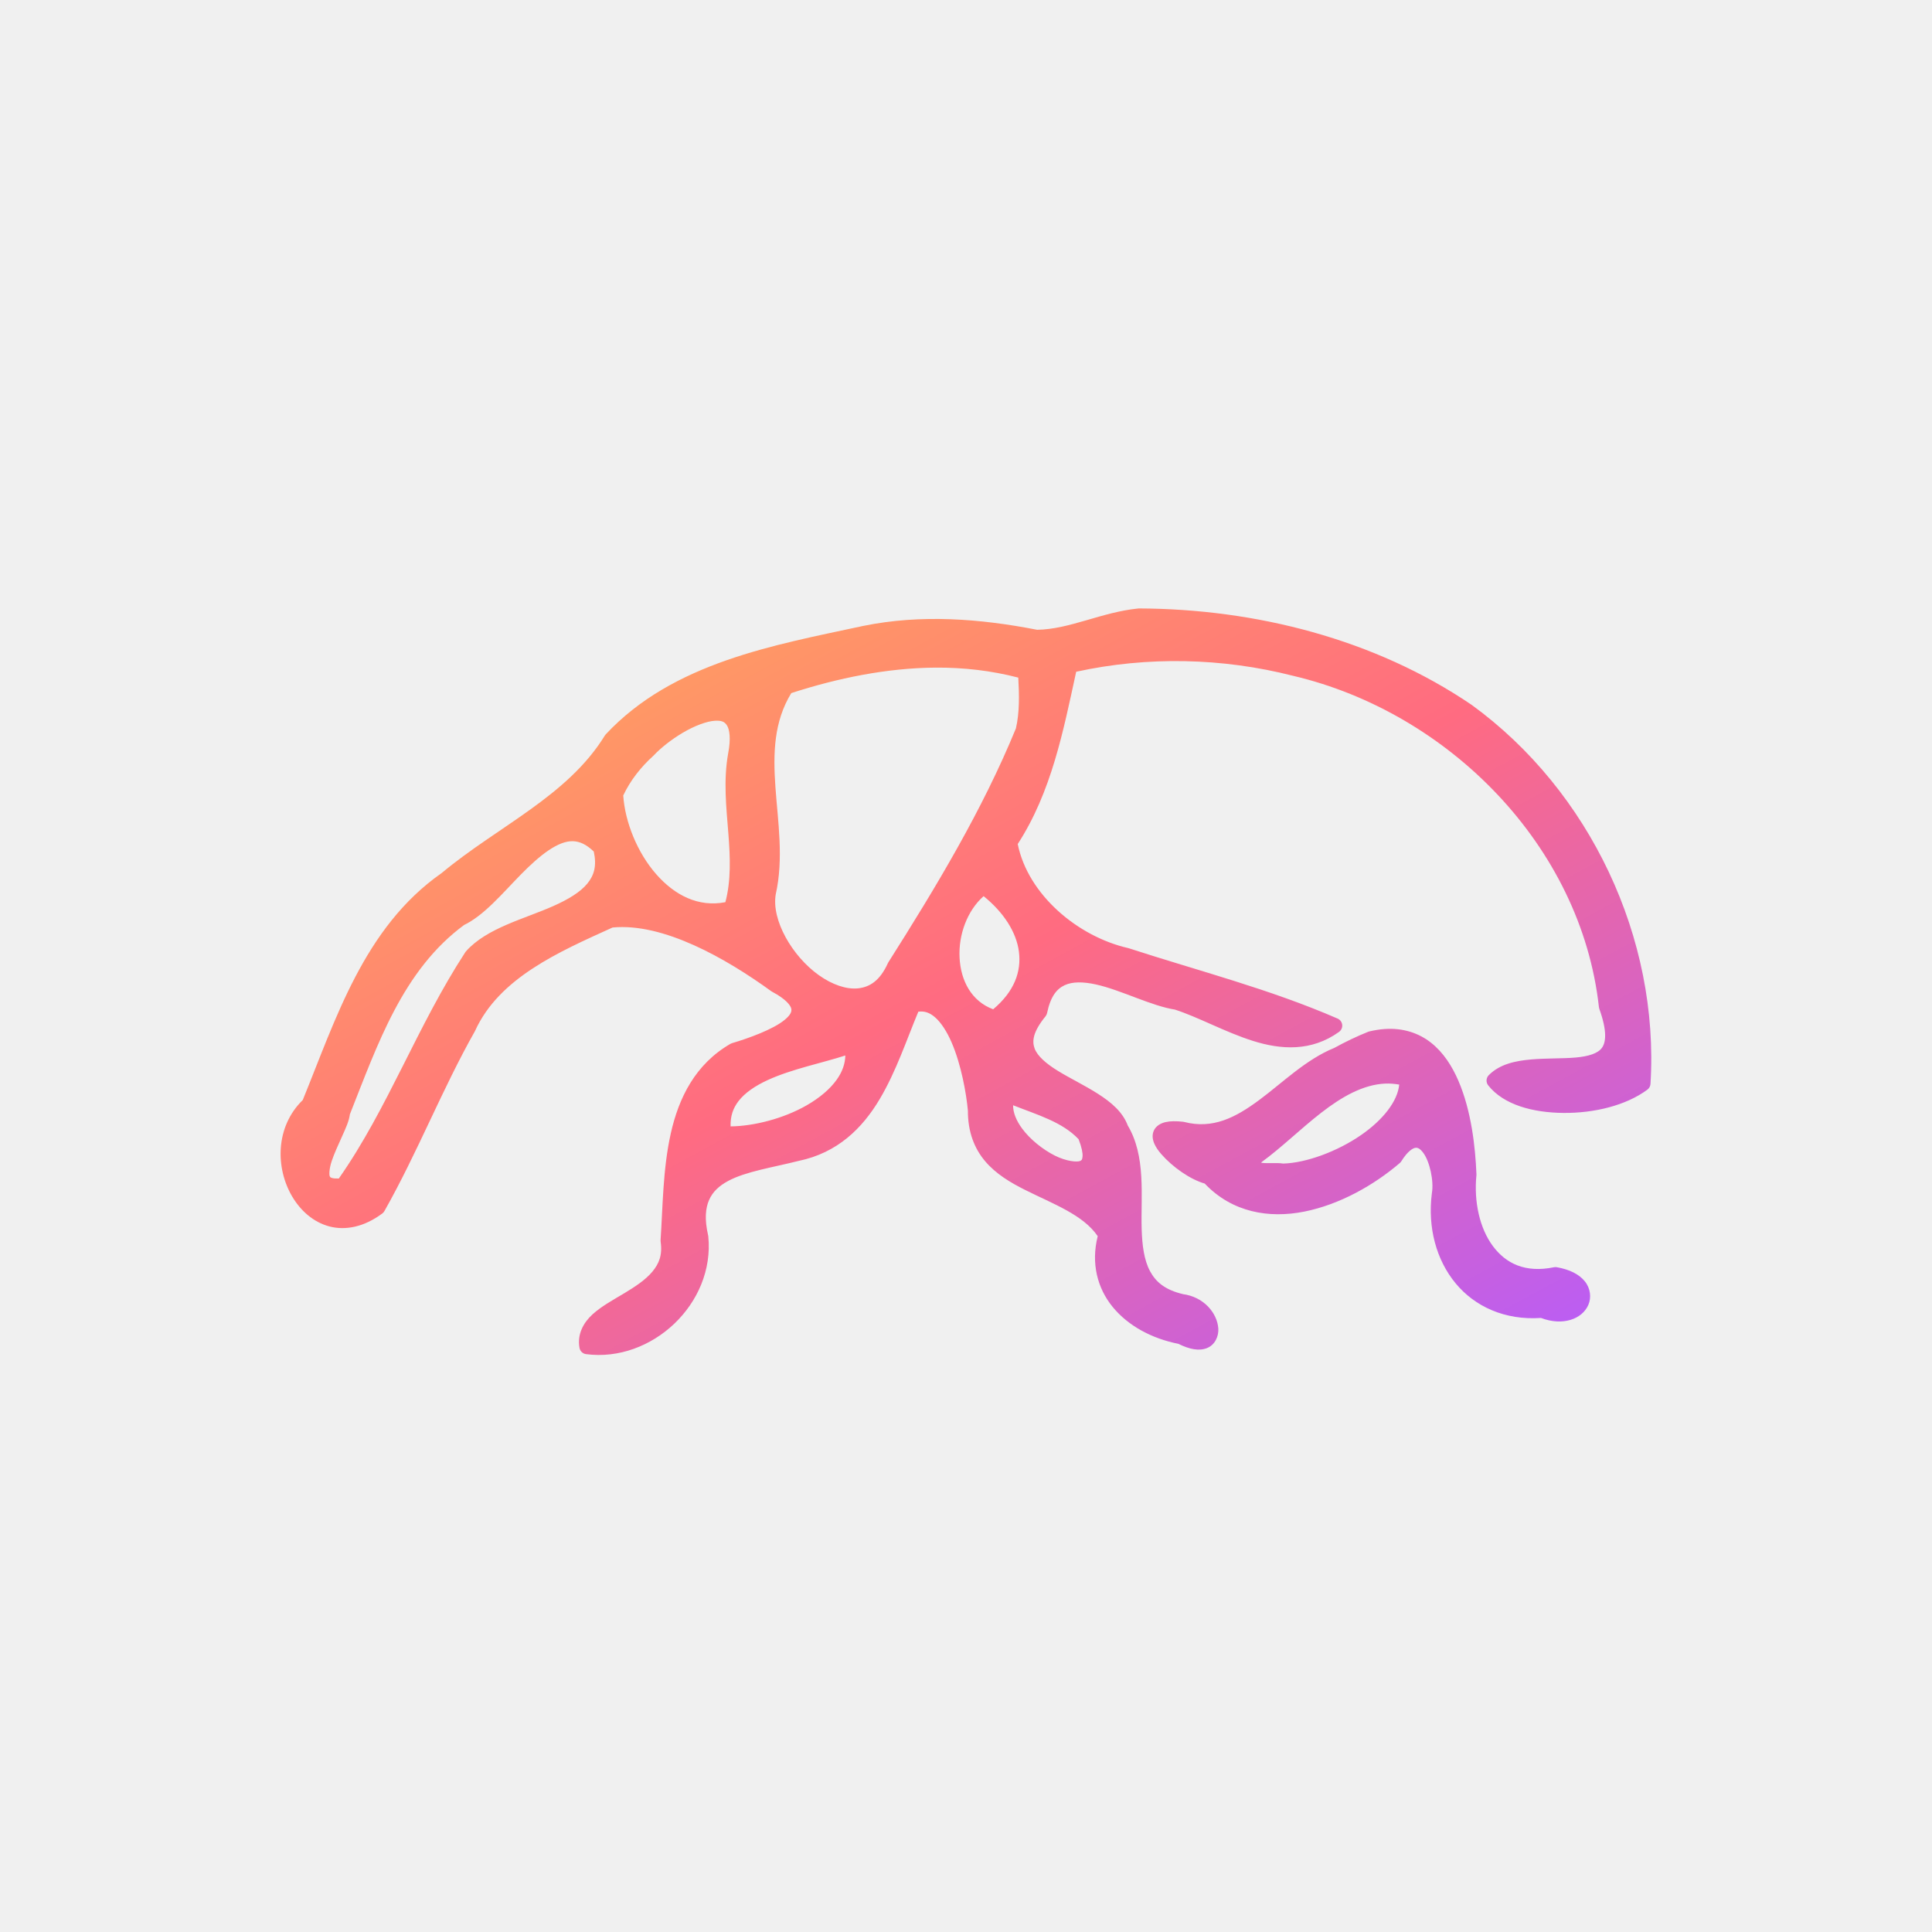
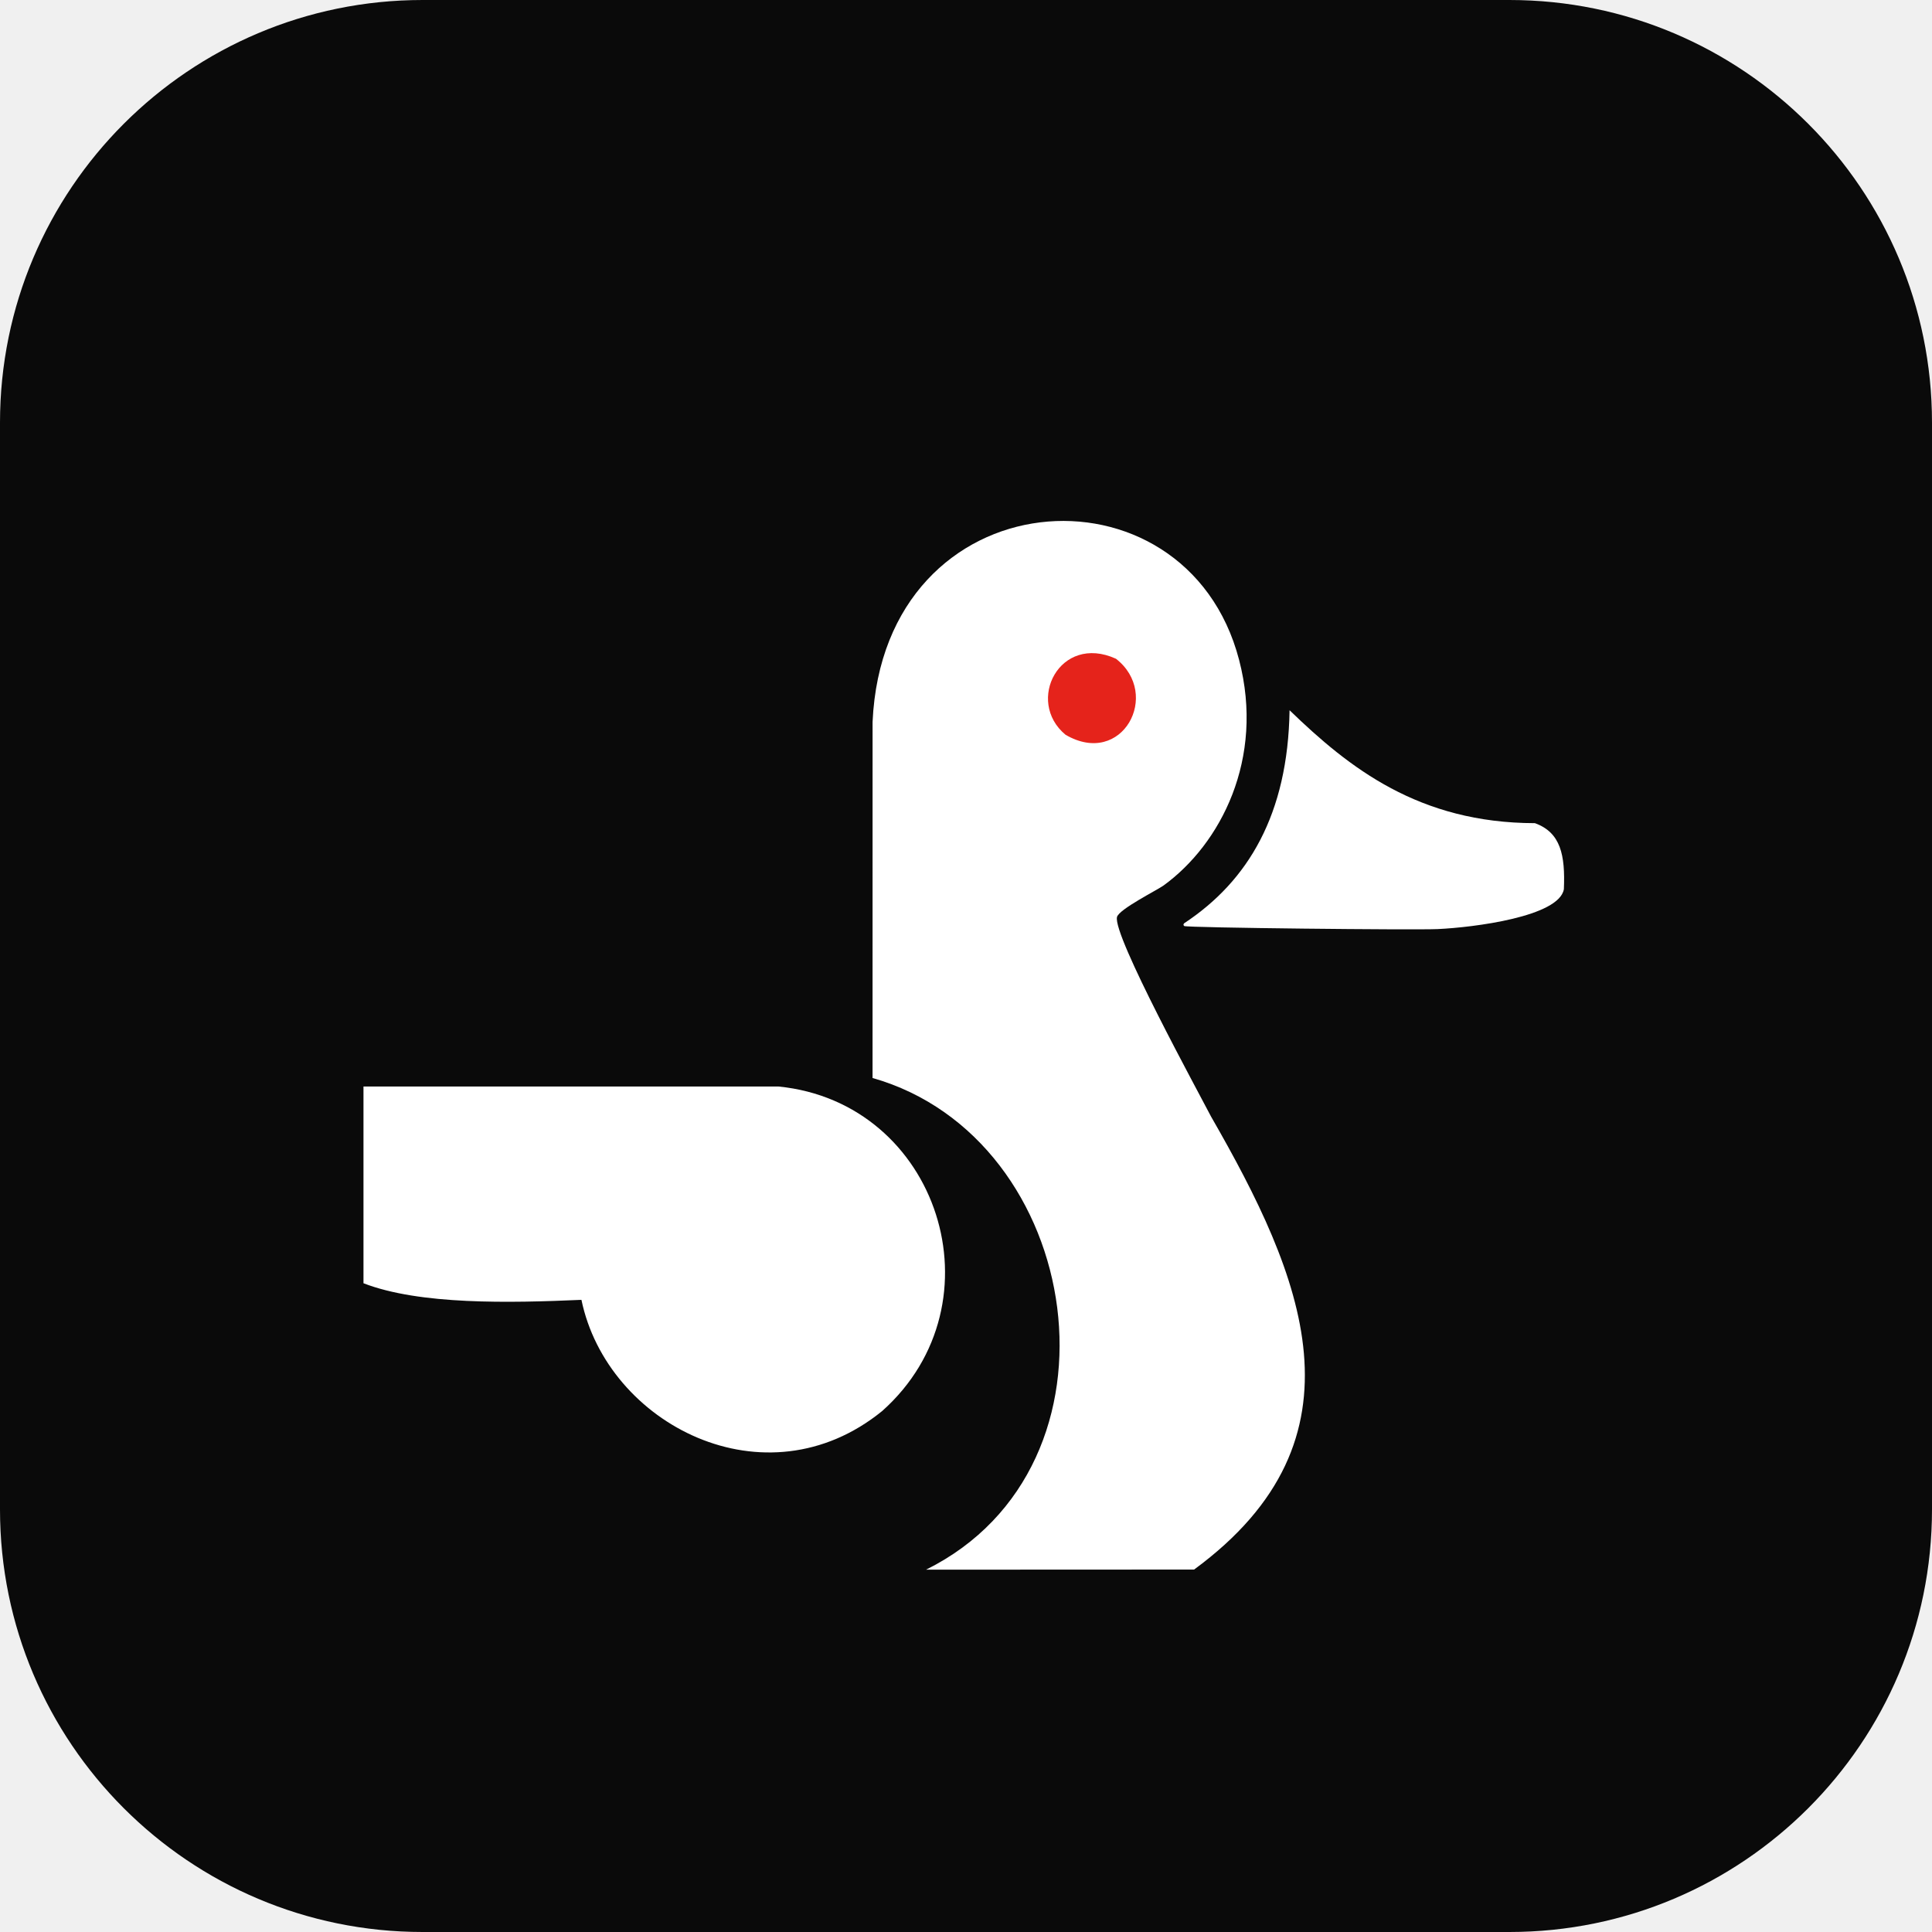
- <svg xmlns="http://www.w3.org/2000/svg" viewBox="0 0 2048 2048" width="2048" height="2048" role="img" aria-label="Weevil">
-   <defs>
-     <linearGradient id="weevil-grad" x1="0" y1="0" x2="1" y2="1">
-       <stop offset="0" stop-color="#FFB454" />
-       <stop offset="0.5" stop-color="#FF6B81" />
-       <stop offset="1" stop-color="#B45CFF" />
-     </linearGradient>
-   </defs>
-   <g transform="translate(1024, 1024) scale(2.2) translate(-1024, -1024)">
-     <g transform="translate(0, 465)">
-       <path fill="url(#weevil-grad)" d="m 1107.445,386.709 a 3.71,3.71 0 0 0 -0.383,0.018 c -17.717,1.759 -33.043,10.024 -48.789,10.271 -27.326,-5.334 -55.832,-7.582 -83.814,-1.859 a 3.71,3.71 0 0 0 -0.037,0.01 c -42.812,9.23 -91.615,17.551 -124.006,52.234 a 3.71,3.71 0 0 0 -0.449,0.588 c -17.963,29.217 -51.437,43.617 -78.686,66.297 -0.004,0.003 -0.008,0.007 -0.012,0.01 -37.386,26.149 -51.038,70.645 -66.846,109.303 -13.338,13.004 -13.13,32.831 -5.117,46.443 4.084,6.939 10.291,12.46 18.01,14.475 7.719,2.015 16.707,0.263 25.445,-6.264 a 3.71,3.71 0 0 0 1.012,-1.148 c 16.069,-28.469 27.828,-58.734 43.551,-86.584 a 3.71,3.71 0 0 0 0.145,-0.285 c 11.645,-25.551 40.35,-38.018 66.225,-49.762 24.402,-2.372 54.608,14.84 76.455,30.678 a 3.71,3.71 0 0 0 0.441,0.273 c 6.683,3.542 8.9,6.616 9.221,8.139 0.32,1.523 -0.45,3.145 -3.234,5.443 -5.569,4.596 -17.539,8.905 -25.281,11.174 a 3.71,3.71 0 0 0 -0.814,0.348 c -16.908,9.784 -24.877,25.961 -28.729,43.166 -3.851,17.205 -3.856,35.714 -4.916,51.41 a 3.71,3.71 0 0 0 0.031,0.791 c 0.934,6.34 -0.757,10.532 -4.008,14.428 -3.251,3.895 -8.278,7.237 -13.598,10.424 -5.319,3.187 -10.889,6.185 -15.225,10.133 -4.336,3.948 -7.458,9.55 -6.27,16.137 a 3.71,3.71 0 0 0 3.17,3.02 c 31.652,4.139 62.15,-24.382 58.889,-56.781 a 3.71,3.71 0 0 0 -0.078,-0.465 c -1.786,-7.72 -1.274,-13.082 0.463,-17.035 1.737,-3.953 4.79,-6.783 9.098,-9.119 8.576,-4.651 21.82,-6.603 34.014,-9.701 18.818,-3.889 30.75,-15.759 39.08,-29.756 7.979,-13.408 13.021,-28.768 18.631,-42.152 3.063,-0.399 5.471,0.498 7.994,2.658 2.982,2.552 5.805,6.978 8.088,12.273 4.566,10.591 7.059,24.486 7.811,32.883 l -0.014,-0.361 c -0.091,10.524 3.211,18.642 8.418,24.725 5.207,6.083 12.099,10.179 19.191,13.727 13.681,6.843 27.926,11.957 34.945,22.268 -3.319,13.176 -0.102,25.134 7.172,34.051 7.501,9.196 18.992,15.303 31.678,17.811 5.467,2.701 9.981,3.556 13.781,2.061 3.9,-1.534 5.737,-5.783 5.471,-9.48 -0.533,-7.395 -6.957,-15.254 -17.233,-16.549 l 0.383,0.068 c -8.828,-2.065 -13.274,-5.905 -16.082,-11.168 -2.808,-5.263 -3.768,-12.318 -3.996,-20.275 -0.456,-15.915 2.236,-35.186 -6.898,-50.195 l 0.33,0.693 c -2.426,-6.876 -8.232,-11.62 -14.557,-15.658 -6.324,-4.038 -13.411,-7.438 -19.184,-10.98 -5.773,-3.543 -9.95,-7.21 -11.277,-10.836 -1.327,-3.626 -0.748,-8.081 5.26,-15.479 a 3.71,3.71 0 0 0 0.752,-1.582 c 1.681,-8.084 4.687,-11.632 8.441,-13.404 3.755,-1.772 9,-1.723 15.113,-0.369 12.227,2.708 26.703,10.414 38.379,12.17 l -0.576,-0.135 c 11.467,3.662 24.377,10.918 37.836,15.162 13.459,4.244 28.097,5.263 41.482,-4.338 a 3.71,3.71 0 0 0 -0.682,-6.414 c -32.77,-14.261 -67.226,-23.024 -100.6,-33.885 a 3.71,3.71 0 0 0 -0.324,-0.09 c -24.243,-5.522 -48.275,-25.691 -53.213,-50.125 16.325,-25.224 21.954,-54.545 28.17,-83.023 34.324,-7.5 70.421,-6.742 104.471,1.949 a 3.71,3.71 0 0 0 0.068,0.018 c 74.972,17.634 138.758,82.024 147.336,159.65 a 3.71,3.71 0 0 0 0.197,0.846 c 3.865,10.758 3.168,16.101 1.244,18.762 -1.924,2.66 -6.338,4.105 -12.701,4.664 -6.364,0.559 -14.136,0.277 -21.605,0.943 -7.47,0.666 -14.936,2.246 -20.207,7.541 a 3.71,3.71 0 0 0 -0.281,4.918 c 7.466,9.445 21.642,13.166 36.27,13.289 14.627,0.123 29.976,-3.484 40.428,-11.211 a 3.71,3.71 0 0 0 1.496,-2.752 c 4.381,-70.229 -29.245,-141.248 -86.109,-182.611 a 3.71,3.71 0 0 0 -0.098,-0.068 c -46.762,-31.76 -104.236,-46.217 -160.156,-46.438 z m -98.113,28.521 c 13.447,-0.092 26.808,1.426 39.859,4.814 0.462,8.422 0.653,16.713 -1.141,24.475 -16.166,39.409 -38.489,76.449 -61.455,112.689 a 3.71,3.71 0 0 0 -0.246,0.455 c -3.813,8.407 -8.726,11.516 -14.371,12.105 -5.645,0.589 -12.473,-1.79 -18.877,-6.342 -12.807,-9.103 -22.954,-26.568 -20.756,-39.068 l -0.033,0.172 c 3.906,-17.336 1.048,-34.997 -0.139,-51.744 -1.156,-16.309 -0.775,-31.505 7.643,-45.281 22.415,-7.25 46.069,-12.116 69.516,-12.275 z m -106.287,25.602 c 3.138,-0.172 4.665,0.425 5.822,2.311 1.158,1.886 1.929,6.126 0.531,13.445 a 3.71,3.71 0 0 0 -0.008,0.041 c -2.327,12.974 -0.884,25.989 0.102,38.471 0.924,11.698 1.317,22.85 -1.434,33.15 -13.017,2.525 -24.377,-3.317 -33.271,-13.42 -9.181,-10.429 -15.102,-25.248 -15.939,-38 3.387,-7.199 8.446,-13.649 14.461,-19.08 a 3.71,3.71 0 0 0 0.225,-0.221 c 3.283,-3.515 8.545,-7.709 14.07,-10.961 5.525,-3.252 11.407,-5.515 15.441,-5.736 z m -68.301,58.041 c 3.116,0.136 6.299,1.485 9.91,4.982 1.507,6.951 0.144,11.467 -3.127,15.449 -3.432,4.179 -9.336,7.676 -16.344,10.795 -14.015,6.238 -32.105,10.582 -42.102,21.818 a 3.71,3.71 0 0 0 -0.334,0.438 c -23.154,35.47 -37.321,75.339 -60.947,109.045 -1.505,0.04 -2.708,-0.057 -3.309,-0.266 -0.814,-0.283 -0.871,-0.424 -1.047,-0.795 -0.351,-0.741 -0.299,-3.629 0.916,-7.297 1.215,-3.668 3.221,-7.967 5.023,-11.992 1.802,-4.025 3.488,-7.546 3.811,-11.158 l -0.248,1.037 c 13.601,-34.298 25.66,-70.026 55.455,-91.869 l -0.617,0.365 c 9.959,-4.672 18.761,-15.367 27.783,-24.557 9.023,-9.19 17.936,-16.312 25.176,-15.996 z m 197.74,26.469 c 9.704,7.848 15.797,17.369 17.01,26.729 1.244,9.599 -2.183,19.193 -12.406,27.787 -10.411,-3.874 -15.622,-13.668 -16.193,-24.928 -0.554,-10.92 3.654,-22.559 11.59,-29.588 z m 193.23,64.025 c -2.378,0.167 -4.851,0.552 -7.422,1.168 a 3.71,3.71 0 0 0 -0.518,0.164 c -5.615,2.252 -11.059,4.878 -16.332,7.777 -13.672,5.567 -24.825,16.689 -36.166,25.098 -11.421,8.468 -22.331,14.137 -36.185,10.566 a 3.71,3.71 0 0 0 -0.535,-0.098 c -3.425,-0.362 -6.11,-0.345 -8.424,0.182 -2.314,0.527 -4.574,1.804 -5.611,4.049 -1.038,2.244 -0.561,4.542 0.229,6.355 0.79,1.813 1.97,3.442 3.387,5.064 5.37,6.149 13.821,12.126 20.887,14.137 13.278,13.984 31.06,16.869 47.941,13.518 17.179,-3.411 33.775,-12.881 46.053,-23.412 a 3.71,3.71 0 0 0 0.734,-0.854 c 3.016,-4.841 5.516,-6.281 6.707,-6.463 1.191,-0.182 2.297,0.326 3.846,2.377 3.096,4.103 5.205,13.529 4.176,19.457 a 3.71,3.71 0 0 0 -0.025,0.17 c -2.064,16.352 2.119,32.024 11.508,43.334 9.237,11.128 23.627,17.805 41.08,16.627 10.434,3.969 19.801,0.63 22.818,-6.279 1.552,-3.554 1.026,-8.003 -1.684,-11.361 -2.709,-3.358 -7.22,-5.696 -13.496,-6.805 a 3.71,3.71 0 0 0 -1.383,0.018 c -13.912,2.828 -23.202,-1.801 -29.494,-10.291 -6.292,-8.49 -9.133,-21.262 -7.871,-33.998 a 3.71,3.71 0 0 0 0.016,-0.512 c -0.521,-13.105 -2.462,-30.596 -8.684,-45.033 -3.111,-7.219 -7.324,-13.727 -13.193,-18.359 -5.87,-4.632 -13.443,-7.221 -22.358,-6.596 z m -259.853,12.744 c -0.097,4.095 -1.502,7.874 -4.045,11.51 -3.278,4.686 -8.457,8.996 -14.617,12.527 -11.247,6.448 -25.59,10.03 -36.631,10.133 -0.146,-4.942 1.211,-8.773 3.77,-12.119 3.103,-4.058 8.089,-7.426 14.094,-10.189 11.612,-5.344 26.486,-8.289 37.43,-11.861 z m 260.254,13.539 c 2.164,-0.092 4.377,0.12 6.623,0.49 -0.747,8.044 -7.871,17.032 -18.26,24.234 -11.558,8.013 -26.596,13.522 -37.65,13.818 -1.656,-0.264 -3.192,-0.231 -4.893,-0.211 -2.019,0.024 -4.119,0.036 -5.561,-0.143 -0.065,-0.008 -0.055,-0.021 -0.115,-0.031 0.096,-0.148 0.097,-0.183 0.227,-0.359 9.466,-6.877 18.834,-16.107 28.627,-23.707 9.993,-7.755 20.256,-13.634 31.002,-14.092 z m -179.424,10.447 c 11.802,4.662 23.756,8.072 31.551,16.357 1.537,3.859 2.047,6.729 1.918,8.279 -0.137,1.643 -0.422,1.817 -1.104,2.168 -1.362,0.702 -6.671,0.288 -12.381,-2.615 -5.71,-2.903 -11.764,-7.719 -15.621,-12.945 -2.83,-3.835 -4.389,-7.651 -4.363,-11.244 z" />
-     </g>
-   </g>
+ <svg xmlns="http://www.w3.org/2000/svg" width="512" height="512" viewBox="0 0 512 512">
+   <rect width="512" height="512" rx="112" fill="#0A0A0A" />
+   <svg x="96" y="96" width="320" height="320" viewBox="0 0 490 491">
+     <path d="M-0.00,374.50 L-0.00,294.50 L168.75,294.50 C233.93,300.98 260.17,382.52 210.95,426.43 C163.42,465.13 99.11,431.86 88.63,381.25 C59.42,382.53 22.91,383.36 -0.00,374.50 Z" fill="#FFFFFF" />
+     <path d="M337.75,490.92 L228.75,490.97 C313.83,448.76 293.14,315.53 207.00,291.04 L207.01,146.25 C211.57,46.43 334.43,38.09 356.05,121.03 C366.56,161.34 348.45,195.98 325.35,212.75 C322.71,214.66 307.17,222.42 306.40,225.59 C304.60,233.02 339.68,297.10 344.66,306.75 C381.72,371.24 410.52,437.51 337.75,490.92 Z" fill="#FFFFFF" />
+     <path d="M376.57,141.50 C400.83,164.97 429.17,187.34 476.34,187.42 C486.83,191.21 488.70,200.40 488.11,214.28 C486.14,225.44 451.49,229.82 436.75,230.49 C427.23,230.92 334.63,229.96 333.75,229.25 C333.06,228.69 333.72,228.14 333.75,228.10 C359.74,210.92 375.91,183.82 376.57,141.50 Z" fill="#FFFFFF" />
+     <path d="M305.97,120.56 C324.53,134.97 308.57,164.98 285.47,151.47 C269.05,137.87 283.12,110.17 305.97,120.56 Z" fill="#E5231B" />
+   </svg>
</svg>
